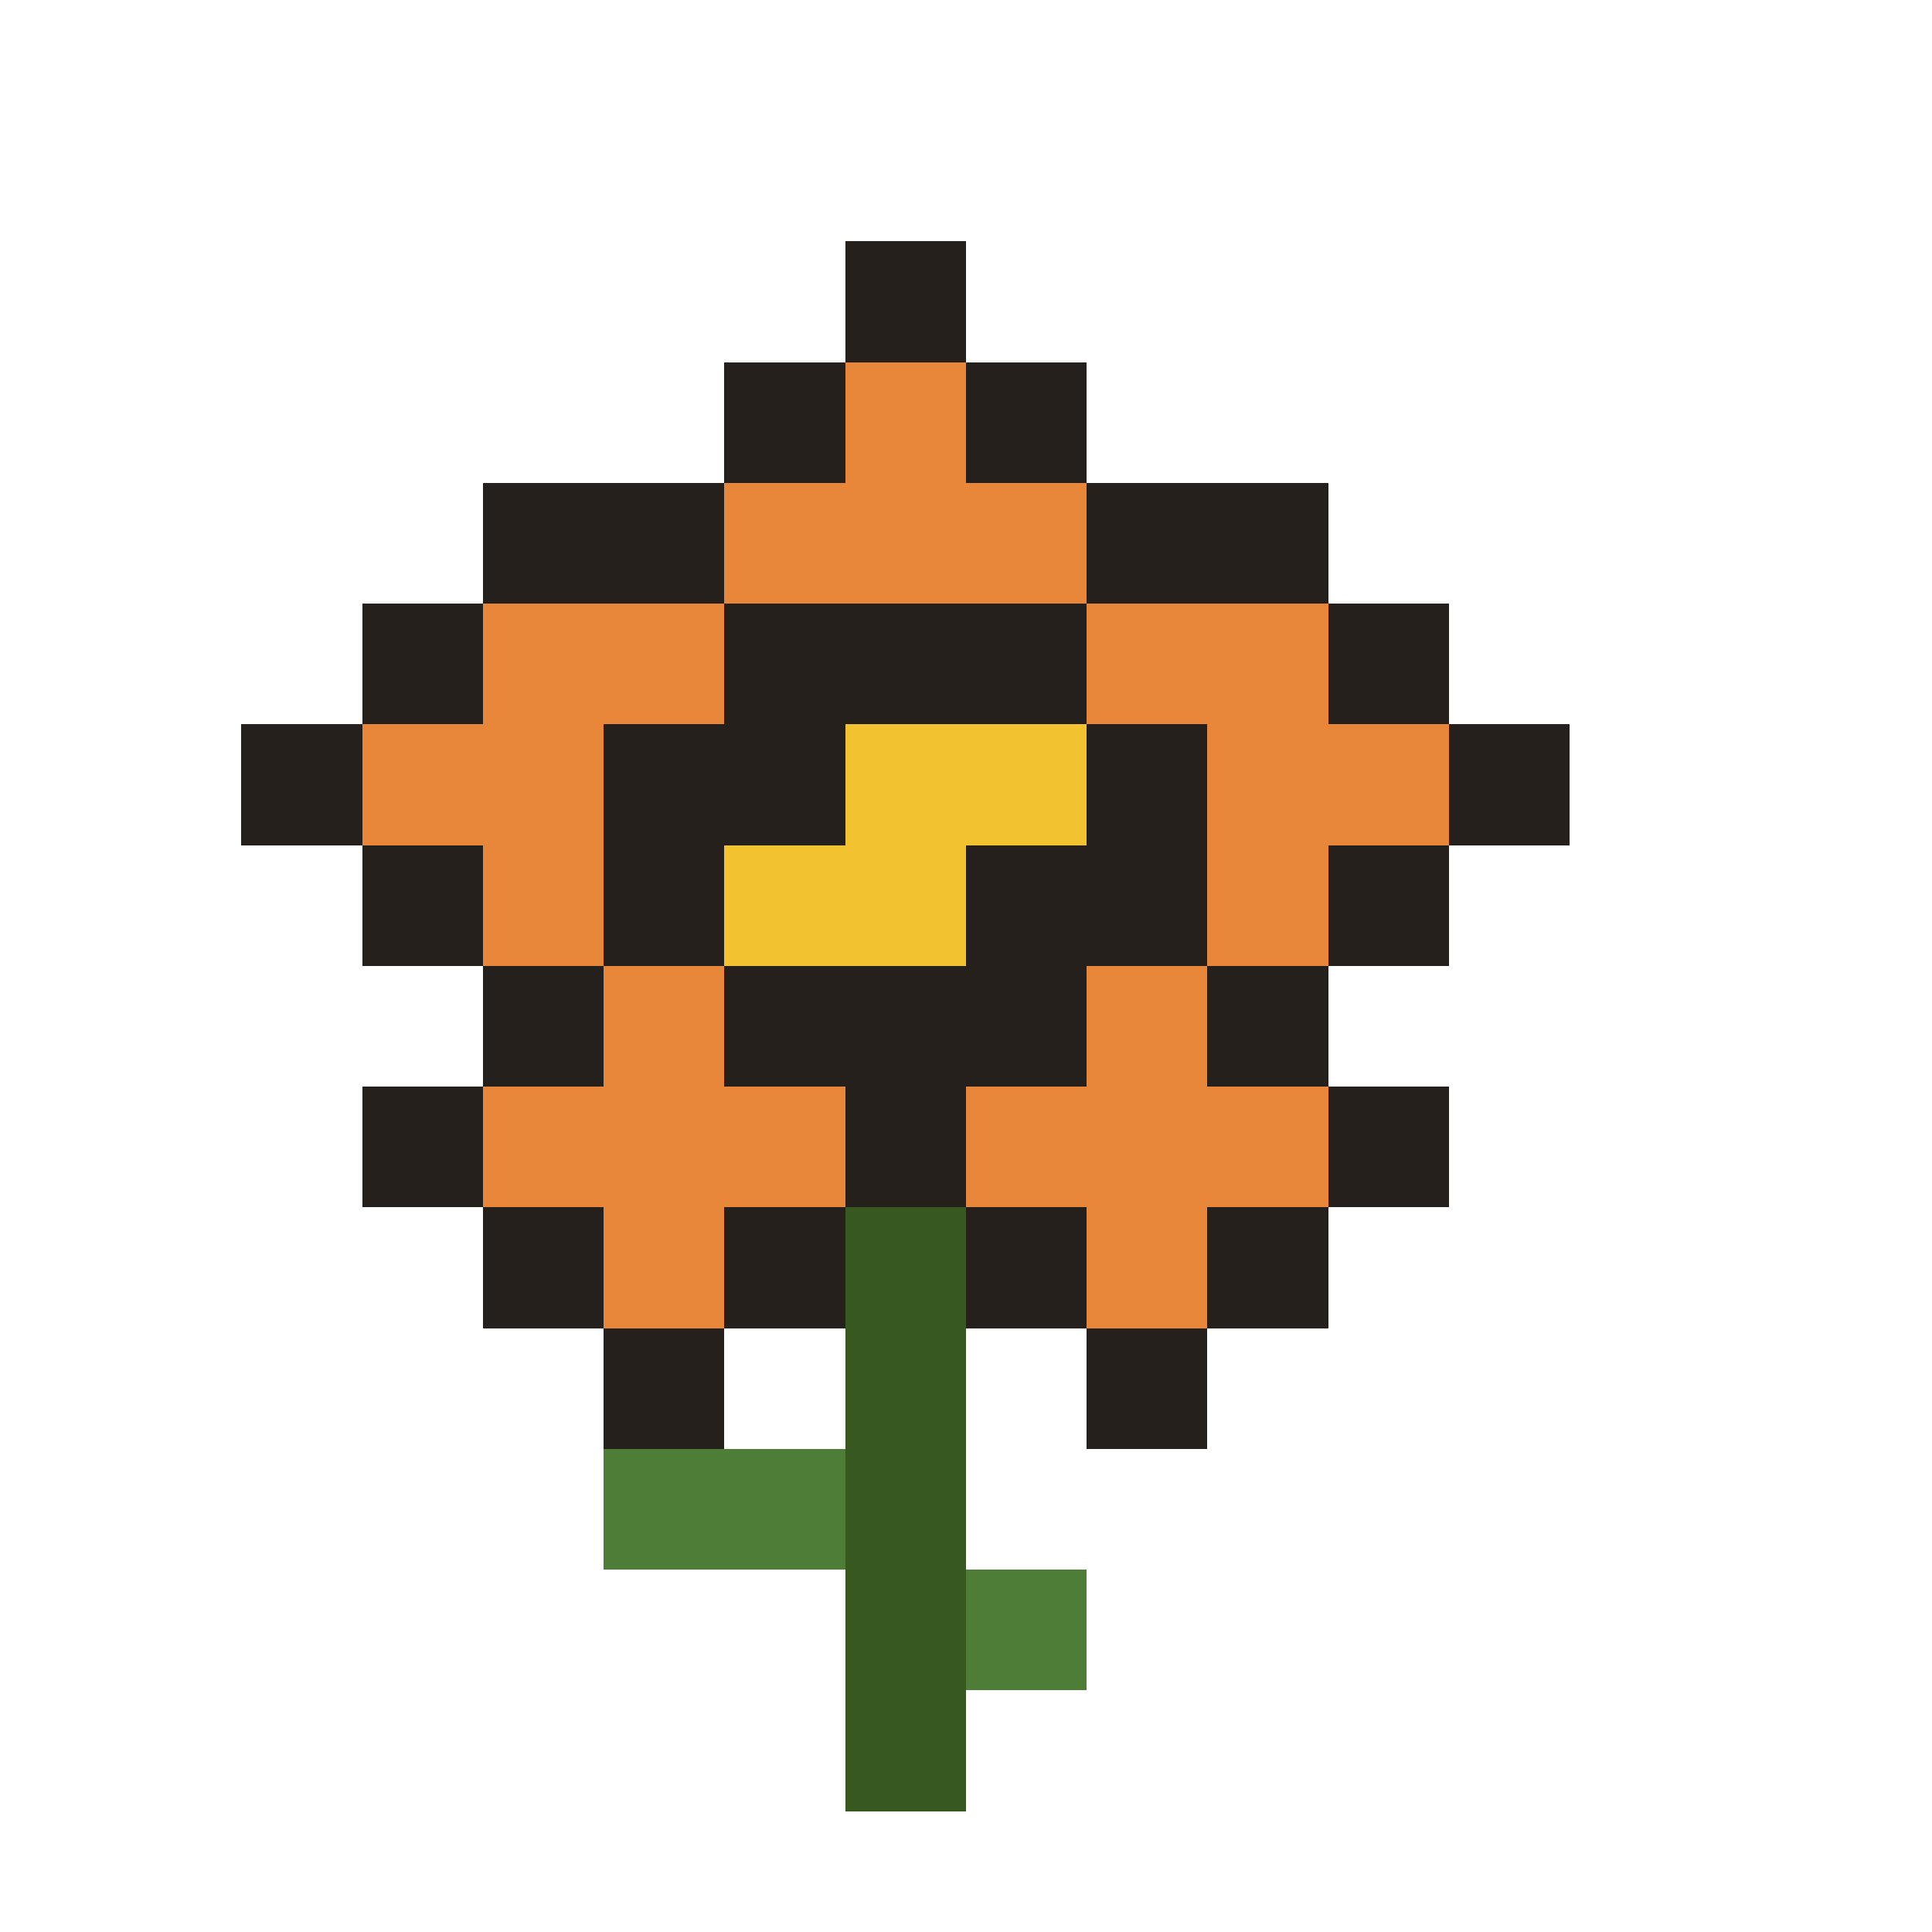
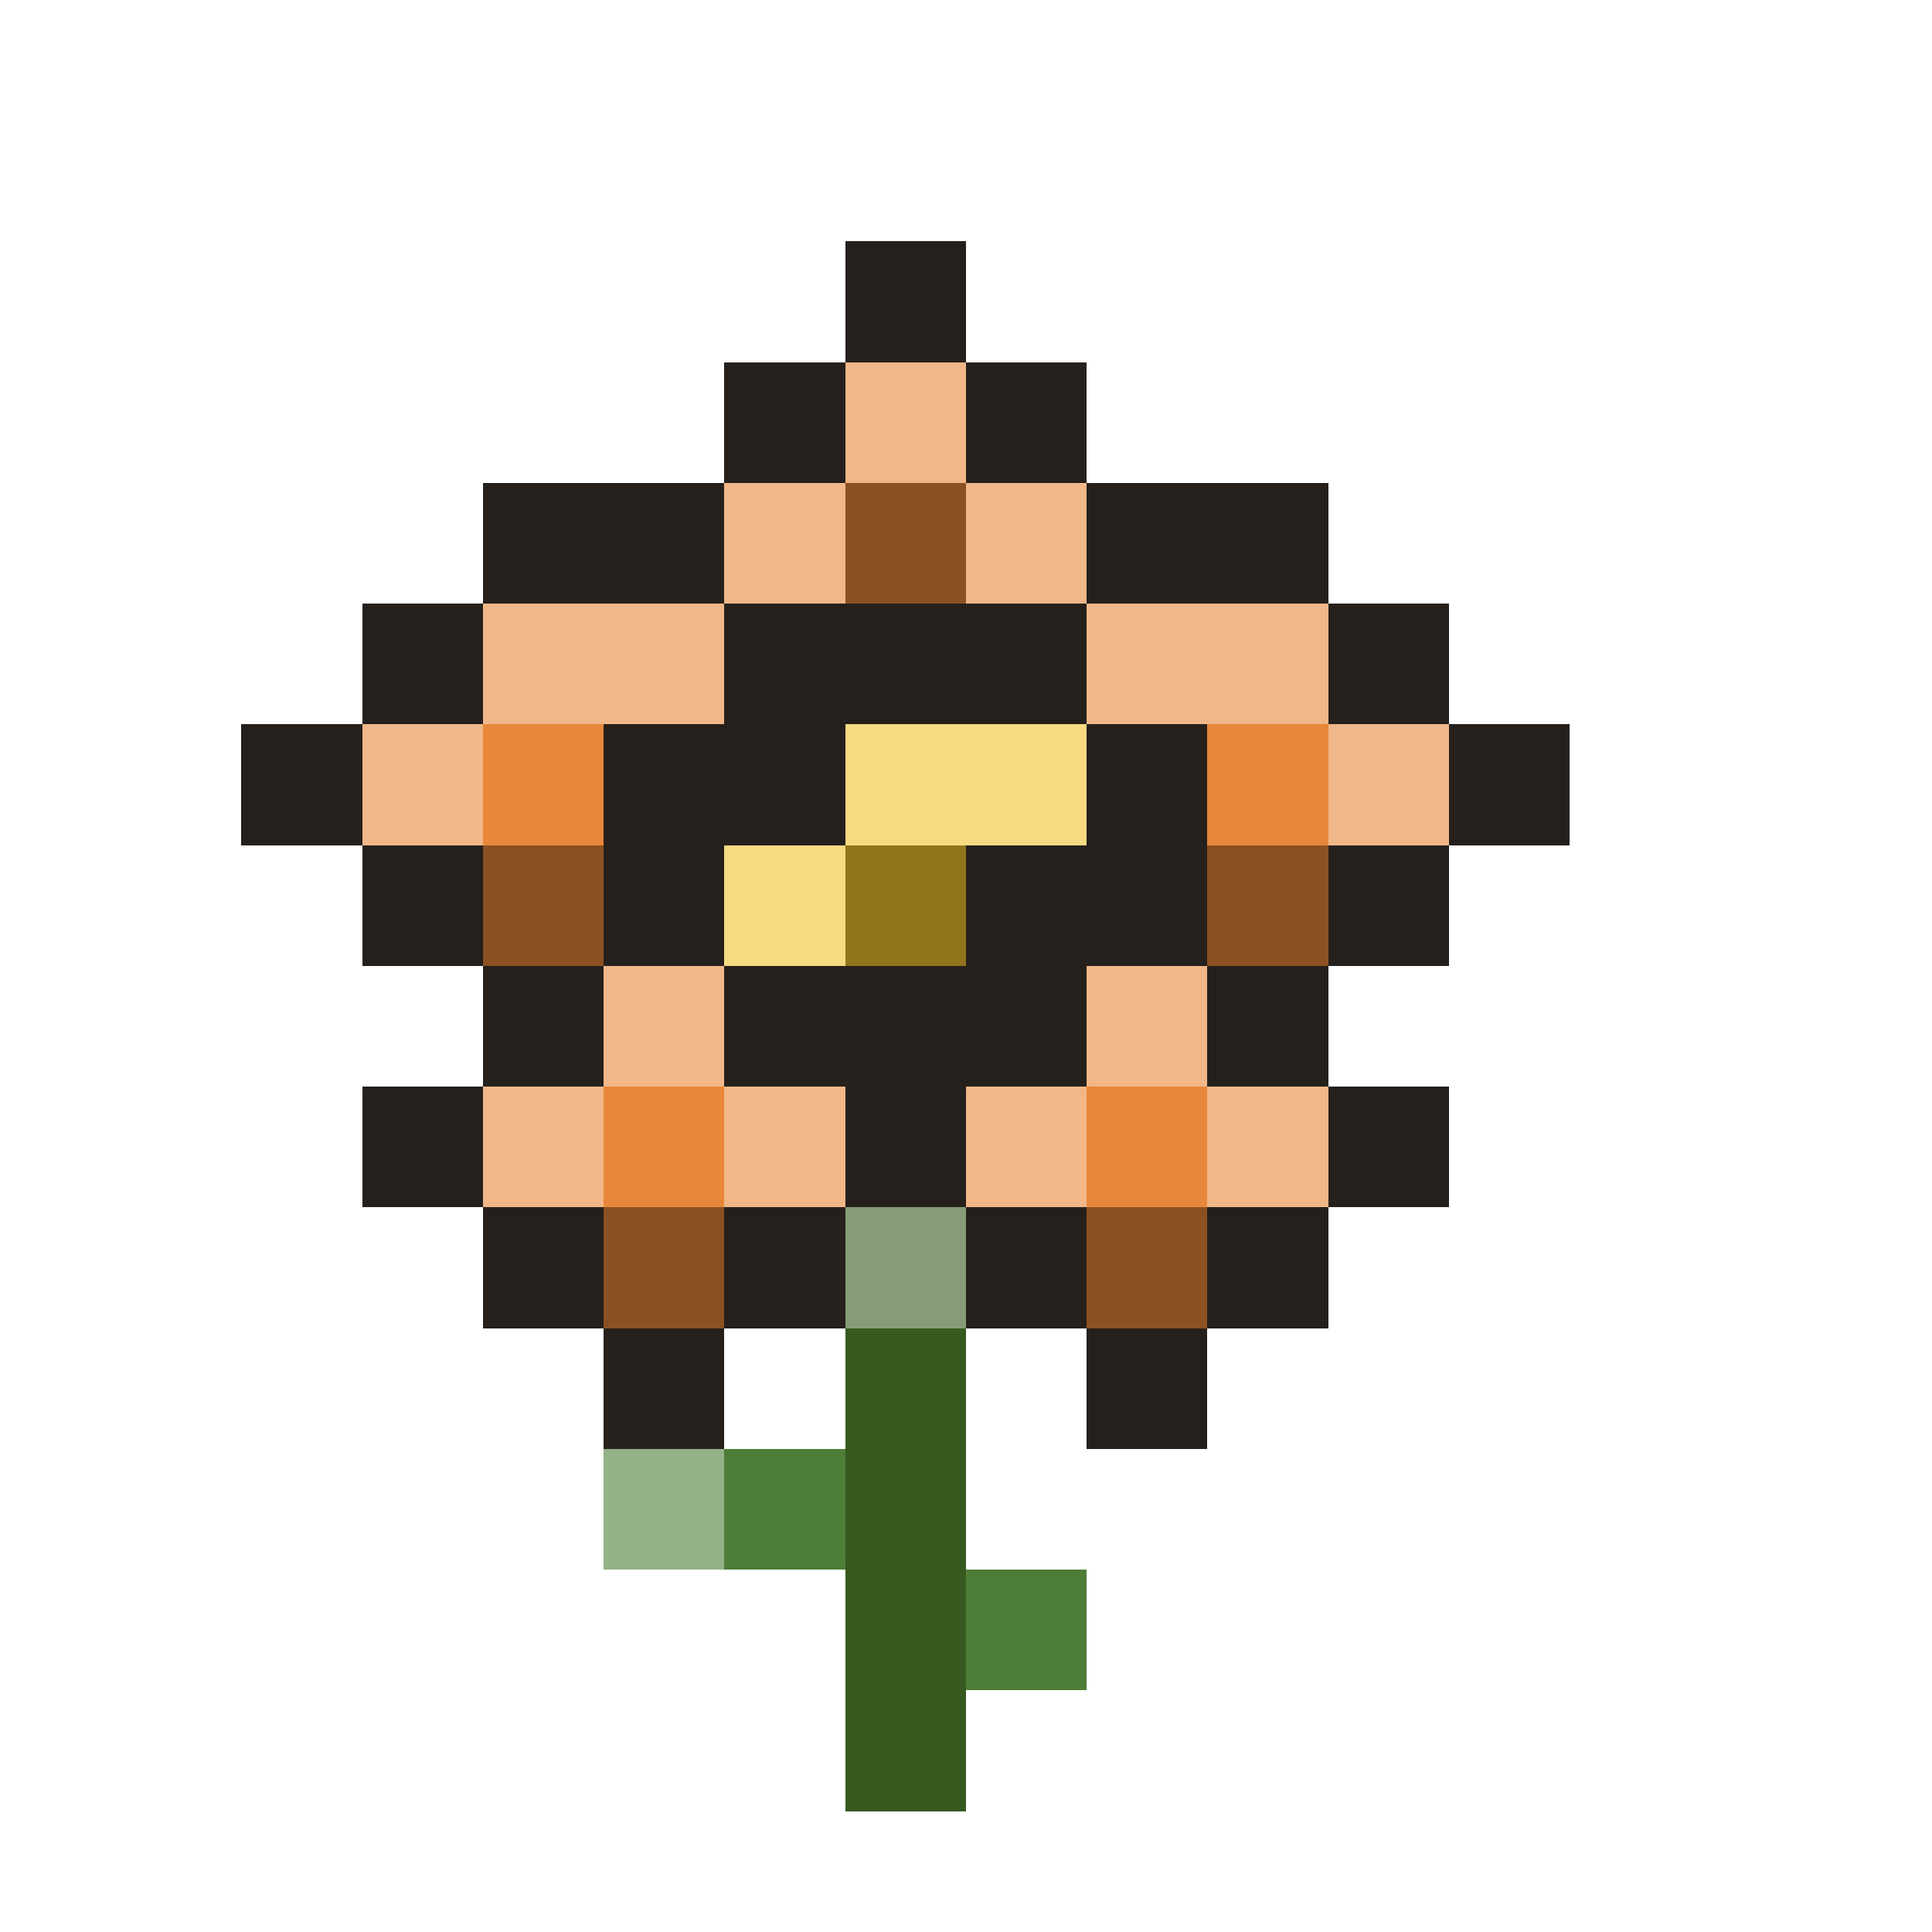
<svg xmlns="http://www.w3.org/2000/svg" width="16" height="16" viewBox="0 0 16 16" shape-rendering="crispEdges">
  <rect x="7" y="2" width="1" height="1" fill="#26201c" />
  <rect x="6" y="3" width="1" height="1" fill="#26201c" />
-   <rect x="7" y="3" width="1" height="1" fill="#e8873a" />
+   <rect x="7" y="3" width="1" height="1" fill="#f1b788" />
  <rect x="8" y="3" width="1" height="1" fill="#26201c" />
  <rect x="4" y="4" width="2" height="1" fill="#26201c" />
-   <rect x="6" y="4" width="3" height="1" fill="#e8873a" />
+   <rect x="6" y="4" width="1" height="1" fill="#f1b788" />
+   <rect x="7" y="4" width="1" height="1" fill="#8b5122" />
+   <rect x="8" y="4" width="1" height="1" fill="#f1b788" />
  <rect x="9" y="4" width="2" height="1" fill="#26201c" />
  <rect x="3" y="5" width="1" height="1" fill="#26201c" />
-   <rect x="4" y="5" width="2" height="1" fill="#e8873a" />
+   <rect x="4" y="5" width="2" height="1" fill="#f1b788" />
  <rect x="6" y="5" width="3" height="1" fill="#26201c" />
-   <rect x="9" y="5" width="2" height="1" fill="#e8873a" />
+   <rect x="9" y="5" width="2" height="1" fill="#f1b788" />
  <rect x="11" y="5" width="1" height="1" fill="#26201c" />
  <rect x="2" y="6" width="1" height="1" fill="#26201c" />
-   <rect x="3" y="6" width="2" height="1" fill="#e8873a" />
+   <rect x="3" y="6" width="1" height="1" fill="#f1b788" />
+   <rect x="4" y="6" width="1" height="1" fill="#e8873a" />
  <rect x="5" y="6" width="2" height="1" fill="#26201c" />
-   <rect x="7" y="6" width="2" height="1" fill="#f2c230" />
+   <rect x="7" y="6" width="2" height="1" fill="#f7da82" />
  <rect x="9" y="6" width="1" height="1" fill="#26201c" />
-   <rect x="10" y="6" width="2" height="1" fill="#e8873a" />
+   <rect x="10" y="6" width="1" height="1" fill="#e8873a" />
+   <rect x="11" y="6" width="1" height="1" fill="#f1b788" />
  <rect x="12" y="6" width="1" height="1" fill="#26201c" />
  <rect x="3" y="7" width="1" height="1" fill="#26201c" />
-   <rect x="4" y="7" width="1" height="1" fill="#e8873a" />
+   <rect x="4" y="7" width="1" height="1" fill="#8b5122" />
  <rect x="5" y="7" width="1" height="1" fill="#26201c" />
-   <rect x="6" y="7" width="2" height="1" fill="#f2c230" />
+   <rect x="6" y="7" width="1" height="1" fill="#f7da82" />
+   <rect x="7" y="7" width="1" height="1" fill="#91741c" />
  <rect x="8" y="7" width="2" height="1" fill="#26201c" />
-   <rect x="10" y="7" width="1" height="1" fill="#e8873a" />
+   <rect x="10" y="7" width="1" height="1" fill="#8b5122" />
  <rect x="11" y="7" width="1" height="1" fill="#26201c" />
  <rect x="4" y="8" width="1" height="1" fill="#26201c" />
-   <rect x="5" y="8" width="1" height="1" fill="#e8873a" />
+   <rect x="5" y="8" width="1" height="1" fill="#f1b788" />
  <rect x="6" y="8" width="3" height="1" fill="#26201c" />
-   <rect x="9" y="8" width="1" height="1" fill="#e8873a" />
+   <rect x="9" y="8" width="1" height="1" fill="#f1b788" />
  <rect x="10" y="8" width="1" height="1" fill="#26201c" />
  <rect x="3" y="9" width="1" height="1" fill="#26201c" />
-   <rect x="4" y="9" width="3" height="1" fill="#e8873a" />
+   <rect x="4" y="9" width="1" height="1" fill="#f1b788" />
+   <rect x="5" y="9" width="1" height="1" fill="#e8873a" />
+   <rect x="6" y="9" width="1" height="1" fill="#f1b788" />
  <rect x="7" y="9" width="1" height="1" fill="#26201c" />
-   <rect x="8" y="9" width="3" height="1" fill="#e8873a" />
+   <rect x="8" y="9" width="1" height="1" fill="#f1b788" />
+   <rect x="9" y="9" width="1" height="1" fill="#e8873a" />
+   <rect x="10" y="9" width="1" height="1" fill="#f1b788" />
  <rect x="11" y="9" width="1" height="1" fill="#26201c" />
  <rect x="4" y="10" width="1" height="1" fill="#26201c" />
-   <rect x="5" y="10" width="1" height="1" fill="#e8873a" />
+   <rect x="5" y="10" width="1" height="1" fill="#8b5122" />
  <rect x="6" y="10" width="1" height="1" fill="#26201c" />
-   <rect x="7" y="10" width="1" height="1" fill="#37591f" />
+   <rect x="7" y="10" width="1" height="1" fill="#879b78" />
  <rect x="8" y="10" width="1" height="1" fill="#26201c" />
-   <rect x="9" y="10" width="1" height="1" fill="#e8873a" />
+   <rect x="9" y="10" width="1" height="1" fill="#8b5122" />
  <rect x="10" y="10" width="1" height="1" fill="#26201c" />
  <rect x="5" y="11" width="1" height="1" fill="#26201c" />
  <rect x="7" y="11" width="1" height="1" fill="#37591f" />
  <rect x="9" y="11" width="1" height="1" fill="#26201c" />
-   <rect x="5" y="12" width="2" height="1" fill="#4e7d37" />
+   <rect x="5" y="12" width="1" height="1" fill="#94b187" />
+   <rect x="6" y="12" width="1" height="1" fill="#4e7d37" />
  <rect x="7" y="12" width="1" height="1" fill="#37591f" />
  <rect x="7" y="13" width="1" height="1" fill="#37591f" />
  <rect x="8" y="13" width="1" height="1" fill="#4e7d37" />
  <rect x="7" y="14" width="1" height="1" fill="#37591f" />
</svg>
